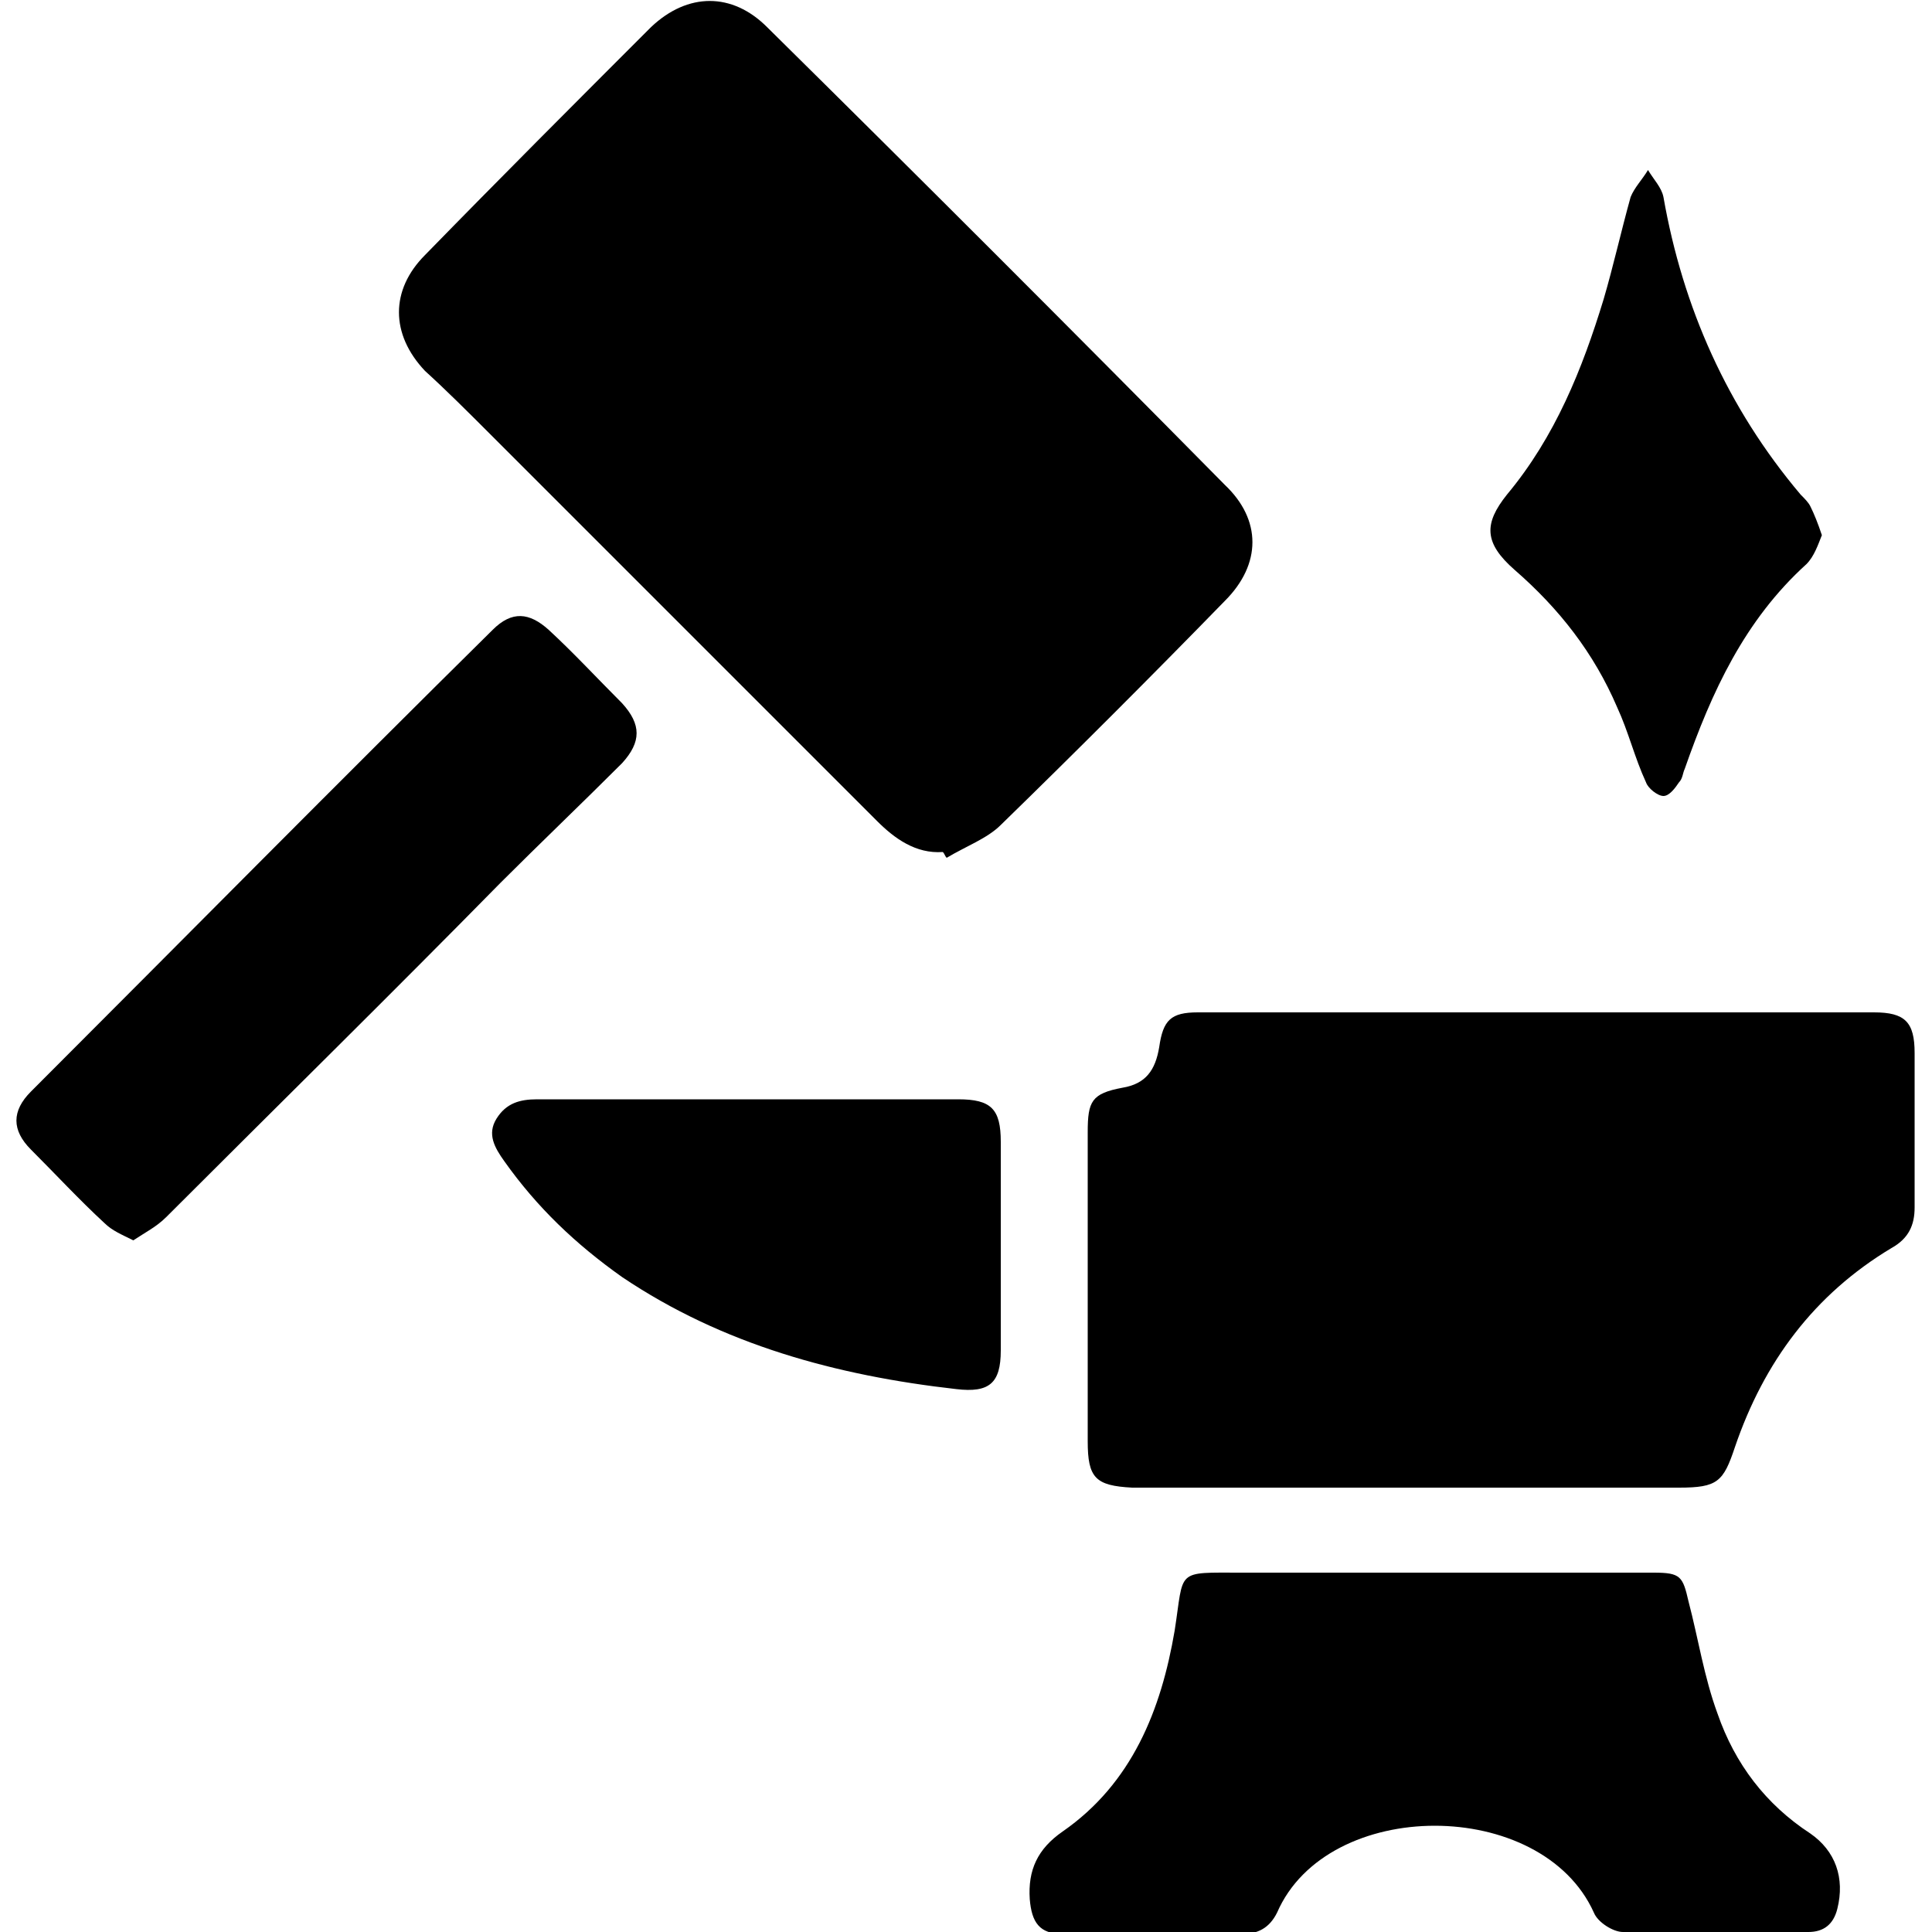
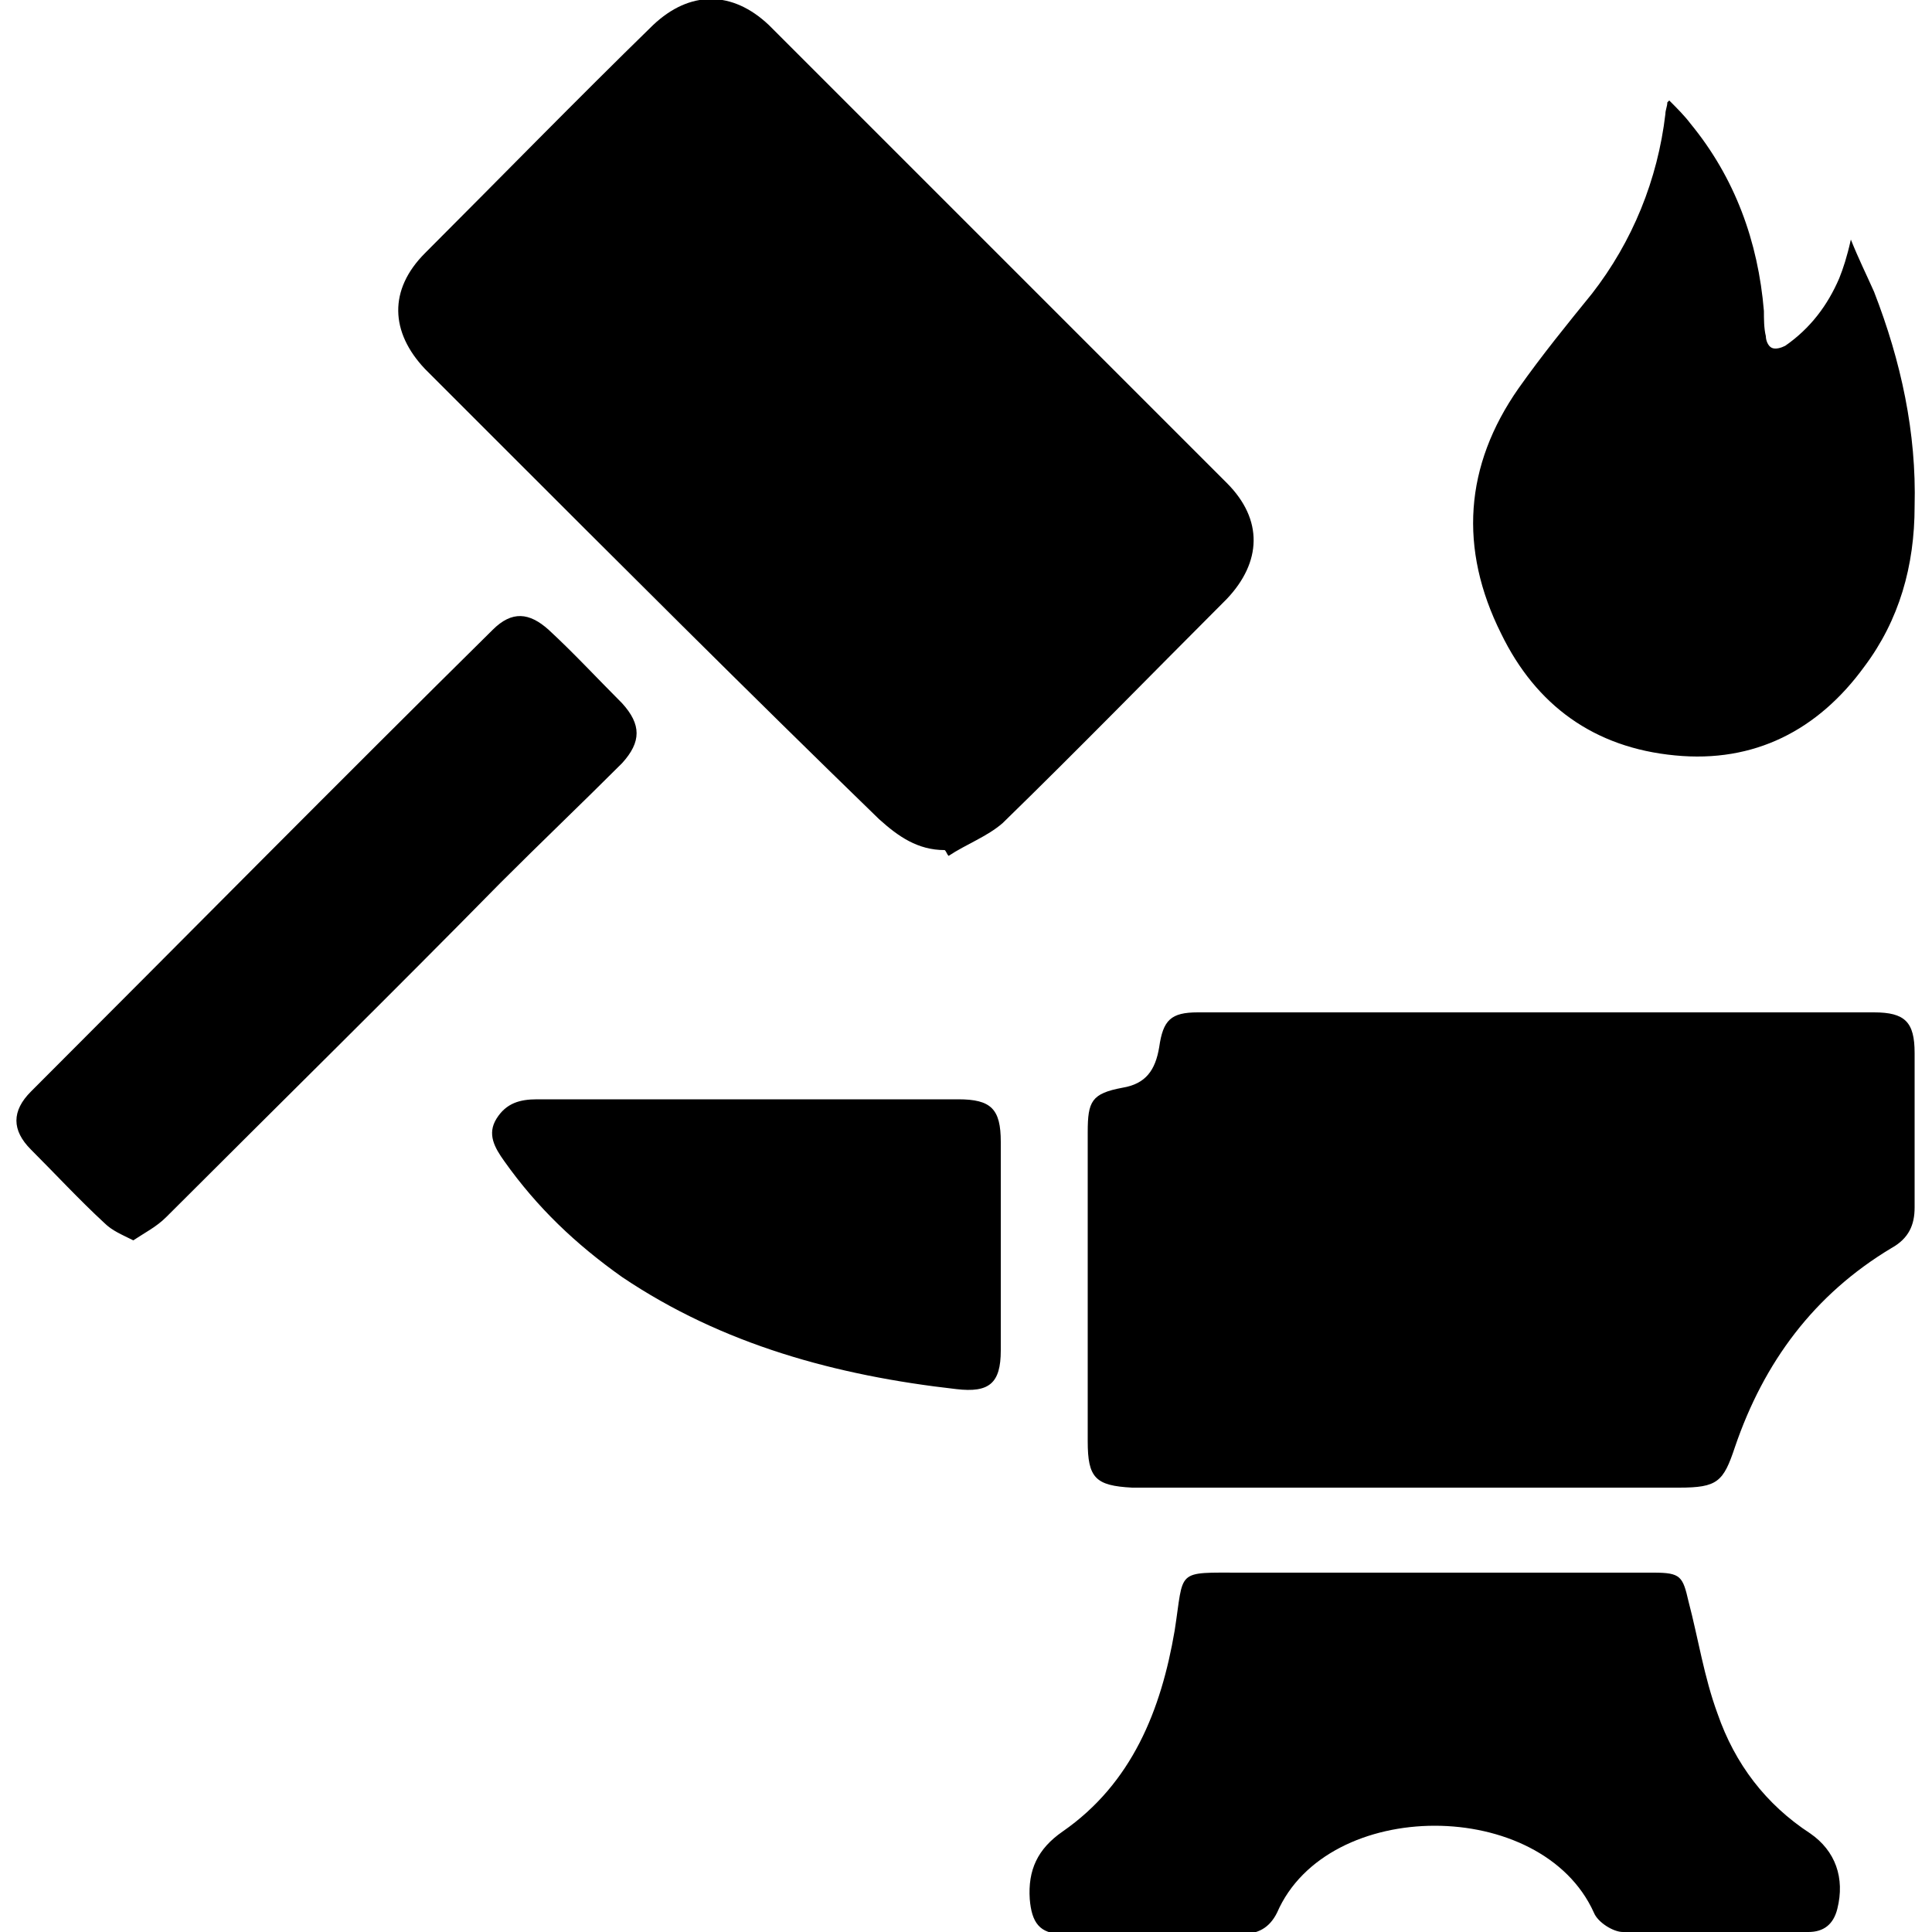
<svg xmlns="http://www.w3.org/2000/svg" version="1.1" id="Layer_1" x="0px" y="0px" viewBox="0 0 100 100" style="enable-background:new 0 0 100 100;" xml:space="preserve">
-   <g>
-     <path d="M25.3,22.4c6.7,6.7,13.4,13.4,20.1,20.1c0.9,0.9,2,1.7,3.4,1.6c0.1,0.1,0.1,0.2,0.2,0.3c1-0.6,2.1-1,2.8-1.7   c3.9-3.8,7.8-7.7,11.6-11.6c1.9-1.9,1.9-4.2,0-6C55.6,17.2,47.7,9.3,39.7,1.4c-1.8-1.8-4.1-1.8-6,0C29.8,5.3,25.9,9.2,22,13.2   c-1.8,1.8-1.8,4.1,0,6C23.1,20.2,24.2,21.3,25.3,22.4z" />
-     <path d="M99.1,54.5c0-1.6-0.5-2.1-2.1-2.1c-5.8,0-11.6,0-17.4,0c-5.9,0-11.8,0-17.6,0c-1.4,0-1.8,0.4-2,1.8   c-0.2,1.2-0.7,1.9-1.9,2.1c-1.6,0.3-1.8,0.7-1.8,2.3c0,5.3,0,10.7,0,16c0,1.9,0.4,2.3,2.3,2.4c9.4,0,18.9,0,28.3,0   c2,0,2.3-0.3,2.9-2.1c1.5-4.4,4.1-7.9,8.1-10.3c0.9-0.5,1.2-1.2,1.2-2.1C99.1,59.8,99.1,57.1,99.1,54.5z" />
-     <path d="M93.7,94.9c-2.3-1.5-3.9-3.6-4.8-6.2c-0.7-1.9-1-3.9-1.5-5.8c-0.3-1.3-0.4-1.5-1.8-1.5c-3.8,0-7.6,0-11.4,0   c-3.3,0-6.6,0-9.9,0c-3.5,0-3-0.2-3.5,3c-0.7,4.1-2.2,7.9-5.8,10.4c-1.3,0.9-1.8,2-1.7,3.5c0.1,1.2,0.5,1.8,1.7,1.8   c3.1,0,6.2,0,9.3,0c0.8,0,1.4-0.3,1.8-1.1c2.6-6,13.7-6,16.4,0c0.2,0.5,1,1,1.5,1c3.2,0.1,6.4,0.1,9.6,0c0.8,0,1.3-0.4,1.5-1.2   C95.5,97.2,95,95.8,93.7,94.9z" />
-     <path d="M32.2,39.5c1-1.1,1-2,0-3.1c-1.3-1.3-2.5-2.6-3.8-3.8c-1-0.9-1.9-1-2.9,0c-8,7.9-15.9,15.9-23.9,23.9c-1,1-1,2,0,3   c1.3,1.3,2.5,2.6,3.8,3.8c0.4,0.4,0.9,0.6,1.5,0.9c0.6-0.4,1.2-0.7,1.7-1.2c5.8-5.8,11.6-11.5,17.3-17.3   C28,43.6,30.1,41.6,32.2,39.5z" />
-     <path d="M49.6,56.9c-3.6,0-7.2,0-10.8,0c-3.7,0-7.4,0-11,0c-0.9,0-1.6,0.2-2.1,1c-0.5,0.8-0.1,1.5,0.4,2.2c1.7,2.4,3.7,4.3,6.1,6   c5.2,3.5,11.1,5.1,17.3,5.8c1.7,0.2,2.3-0.3,2.3-2c0-3.6,0-7.2,0-10.8C51.8,57.4,51.3,56.9,49.6,56.9z" />
-     <path d="M78.4,29.5c2.3,2,4.1,4.3,5.3,7.1c0.6,1.3,0.9,2.6,1.5,3.9c0.1,0.3,0.6,0.7,0.9,0.7c0.3,0,0.6-0.4,0.8-0.7   c0.2-0.2,0.2-0.5,0.3-0.7c1.4-4,3.1-7.7,6.3-10.6c0.4-0.4,0.6-1,0.8-1.5c-0.2-0.6-0.4-1.1-0.6-1.5c-0.1-0.2-0.3-0.4-0.5-0.6   c-3.8-4.5-6.1-9.7-7.1-15.4c-0.1-0.5-0.5-0.9-0.8-1.4c-0.3,0.5-0.7,0.9-0.9,1.4c-0.5,1.8-0.9,3.6-1.4,5.3c-1.1,3.6-2.5,7.1-5,10.1   C76.8,27.1,76.8,28.1,78.4,29.5z" />
-   </g>
+   <path d="M22,19.1c-1.8-1.9-1.9-4.1,0-6c3.9-3.9,7.8-7.9,11.8-11.8c1.9-1.8,4.1-1.8,6,0c7.9,7.9,15.8,15.8,23.7,23.7  c1.9,1.9,1.8,4.1,0,6c-3.9,3.9-7.7,7.8-11.6,11.6c-0.8,0.7-1.9,1.1-2.8,1.7c-0.1-0.1-0.1-0.2-0.2-0.3c-1.4,0-2.4-0.7-3.4-1.6  C38.7,35.8,32,29.1,25.3,22.4C24.2,21.3,23.1,20.2,22,19.1z M99.1,54.5c0-1.6-0.5-2.1-2.1-2.1c-5.8,0-11.6,0-17.4,0  c-5.9,0-11.8,0-17.6,0c-1.4,0-1.8,0.4-2,1.8c-0.2,1.2-0.7,1.9-1.9,2.1c-1.6,0.3-1.8,0.7-1.8,2.3c0,5.3,0,10.7,0,16  c0,1.9,0.4,2.3,2.3,2.4c9.4,0,18.9,0,28.3,0c2,0,2.3-0.3,2.9-2.1c1.5-4.4,4.1-7.9,8.1-10.3c0.9-0.5,1.2-1.2,1.2-2.1  C99.1,59.8,99.1,57.1,99.1,54.5z M93.7,94.9c-2.3-1.5-3.9-3.6-4.8-6.2c-0.7-1.9-1-3.9-1.5-5.8c-0.3-1.3-0.4-1.5-1.8-1.5  c-3.8,0-7.6,0-11.4,0c-3.3,0-6.6,0-9.9,0c-3.5,0-3-0.2-3.5,3c-0.7,4.1-2.2,7.9-5.8,10.4c-1.3,0.9-1.8,2-1.7,3.5  c0.1,1.2,0.5,1.8,1.7,1.8c3.1,0,6.2,0,9.3,0c0.8,0,1.4-0.3,1.8-1.1c2.6-6,13.7-6,16.4,0c0.2,0.5,1,1,1.5,1c3.2,0.1,6.4,0.1,9.6,0  c0.8,0,1.3-0.4,1.5-1.2C95.5,97.2,95,95.8,93.7,94.9z M32.2,39.5c1-1.1,1-2,0-3.1c-1.3-1.3-2.5-2.6-3.8-3.8c-1-0.9-1.9-1-2.9,0  c-8,7.9-15.9,15.9-23.9,23.9c-1,1-1,2,0,3c1.3,1.3,2.5,2.6,3.8,3.8c0.4,0.4,0.9,0.6,1.5,0.9c0.6-0.4,1.2-0.7,1.7-1.2  c5.8-5.8,11.6-11.5,17.3-17.3C28,43.6,30.1,41.6,32.2,39.5z M49.6,56.9c-3.6,0-7.2,0-10.8,0c-3.7,0-7.4,0-11,0c-0.9,0-1.6,0.2-2.1,1  c-0.5,0.8-0.1,1.5,0.4,2.2c1.7,2.4,3.7,4.3,6.1,6c5.2,3.5,11.1,5.1,17.3,5.8c1.7,0.2,2.3-0.3,2.3-2c0-3.6,0-7.2,0-10.8  C51.8,57.4,51.3,56.9,49.6,56.9z M95.2,14.4c-0.6,1.4-1.5,2.6-2.8,3.5c-0.2,0.1-0.5,0.2-0.7,0.1c-0.2-0.1-0.3-0.4-0.3-0.6  c-0.1-0.4-0.1-0.9-0.1-1.3c-0.3-3.6-1.5-6.9-3.8-9.7c-0.3-0.4-0.7-0.8-1.1-1.2c-0.1,0.1-0.1,0.1-0.1,0.1c0,0.2-0.1,0.4-0.1,0.6  c-0.4,3.4-1.7,6.6-3.8,9.3c-1.3,1.6-2.6,3.2-3.8,4.9c-2.8,4-3.1,8.3-0.9,12.7c1.8,3.7,4.8,5.9,9,6.3c4.1,0.4,7.4-1.3,9.8-4.6  c1.8-2.4,2.6-5.2,2.6-8.3c0.1-3.8-0.7-7.5-2.1-11.1c-0.4-0.9-0.8-1.7-1.2-2.7C95.6,13.3,95.4,13.9,95.2,14.4z" />
</svg>
